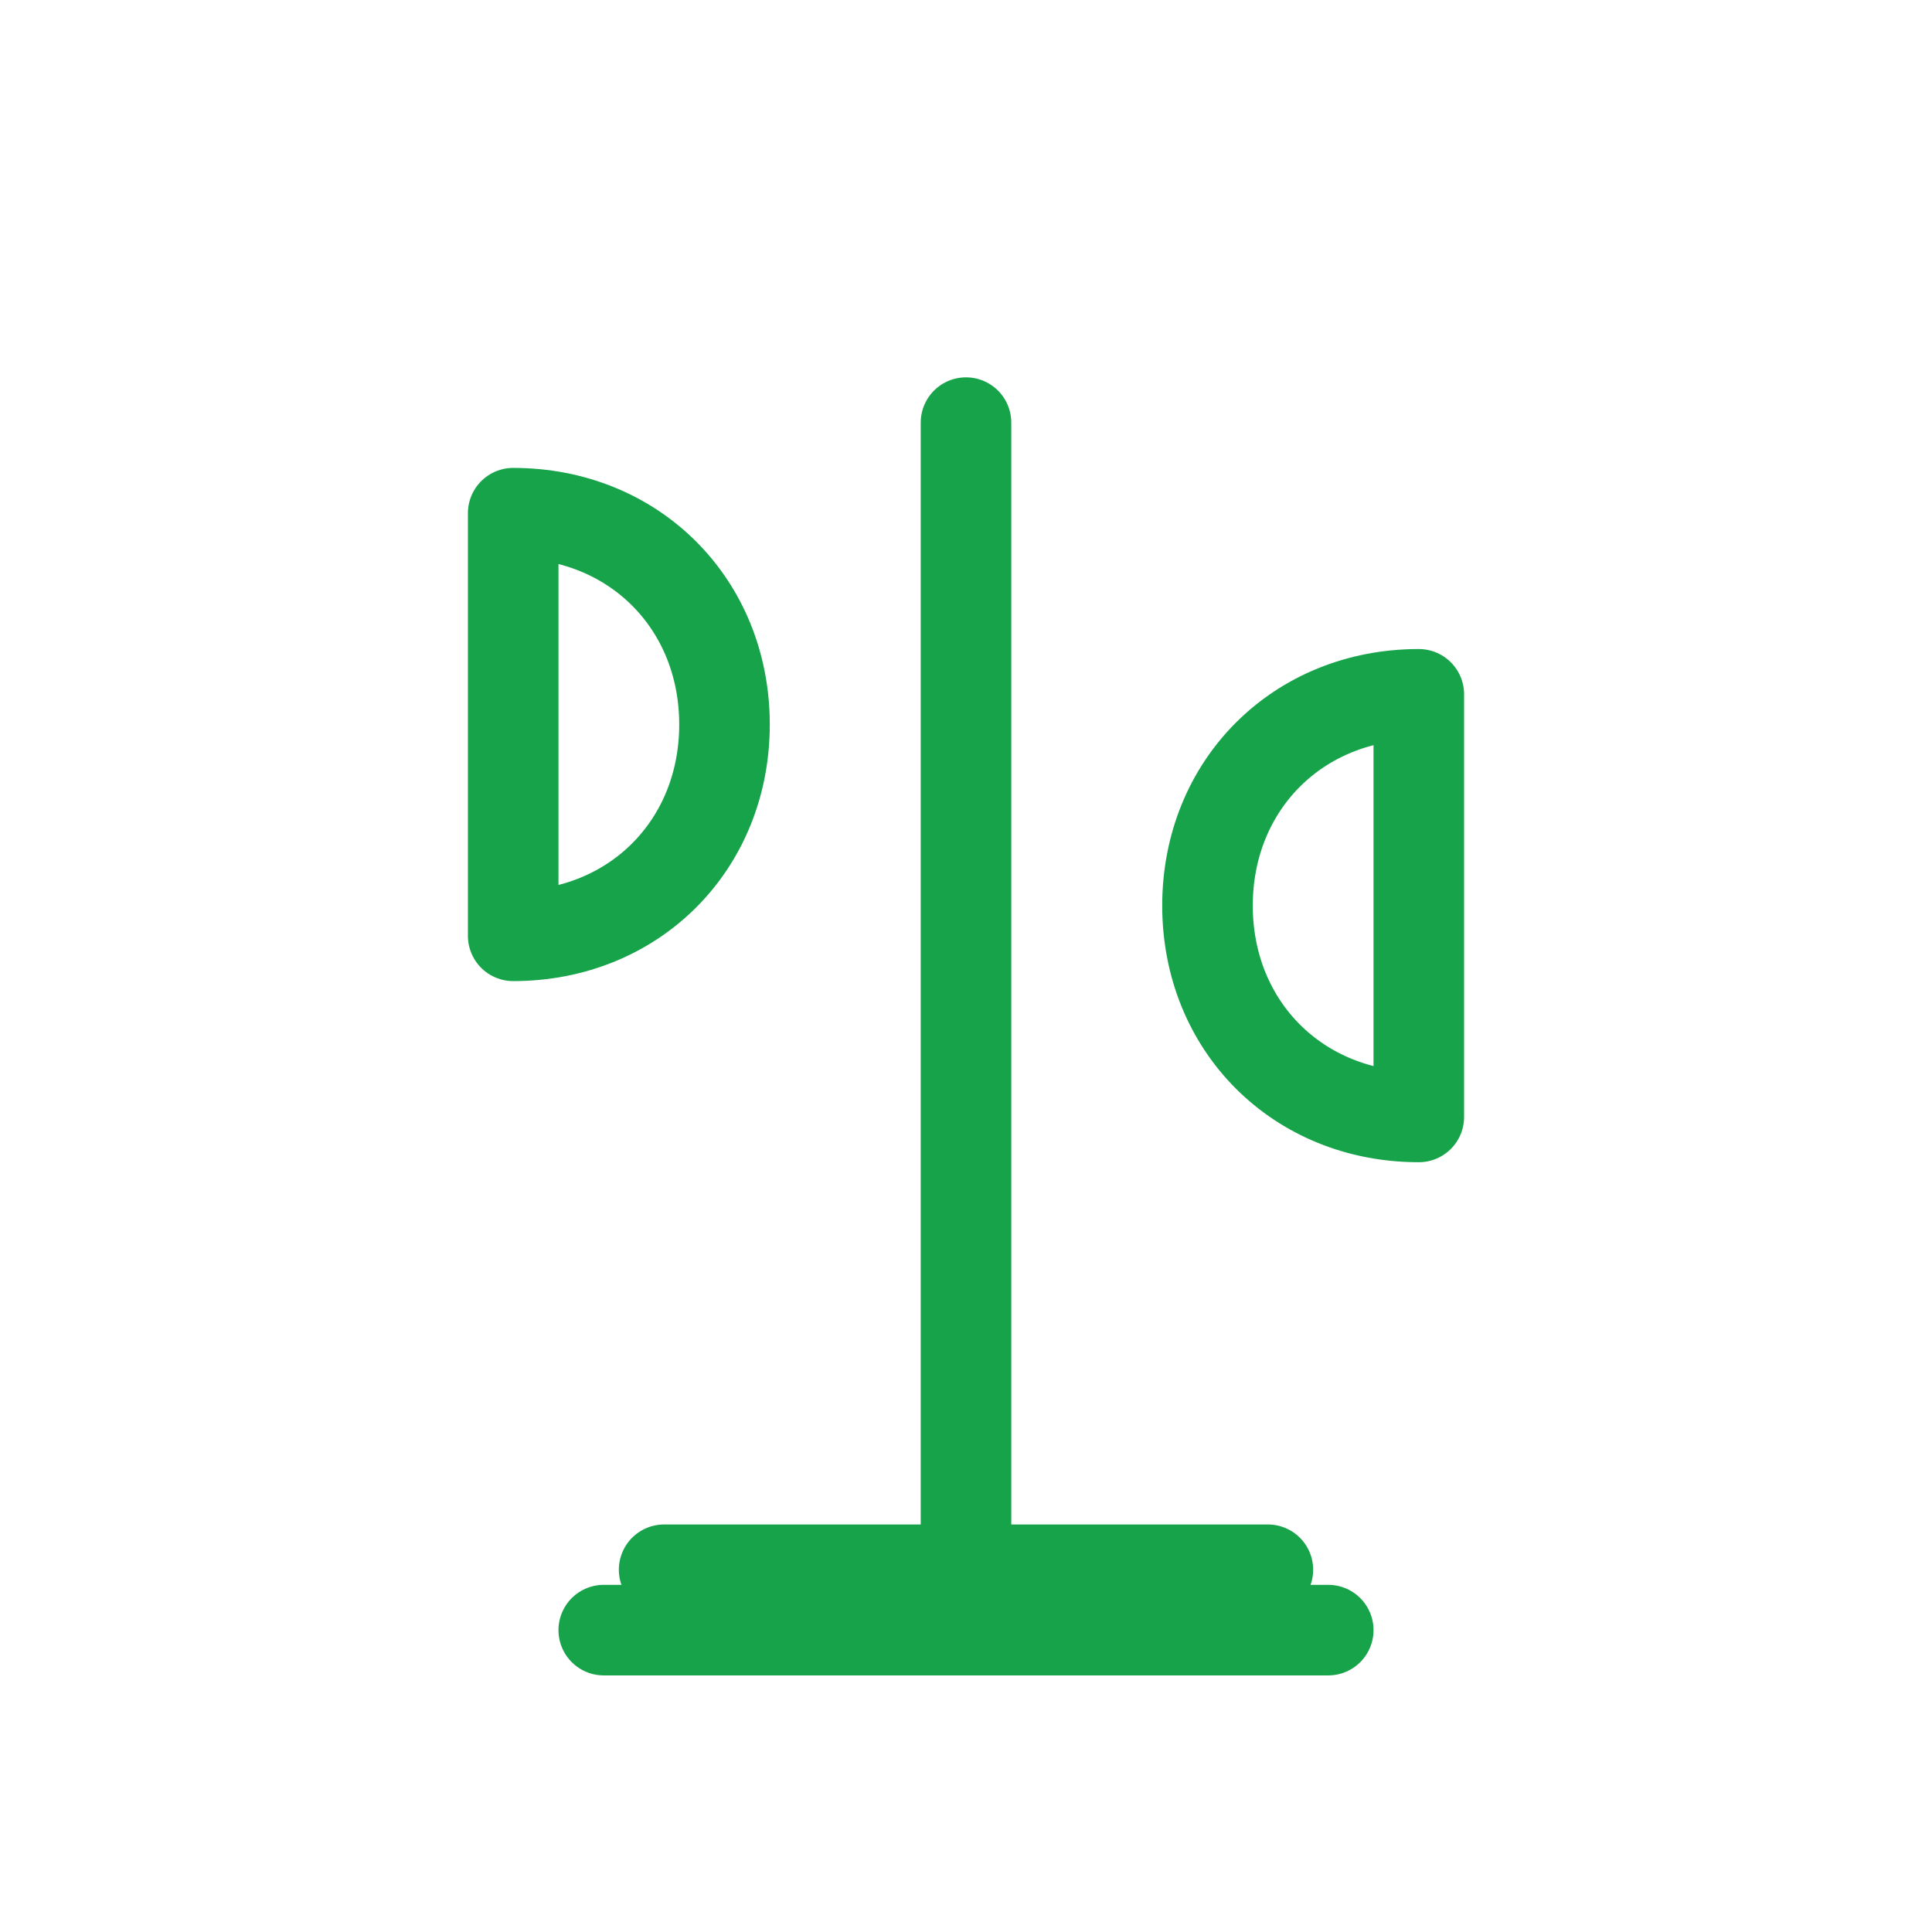
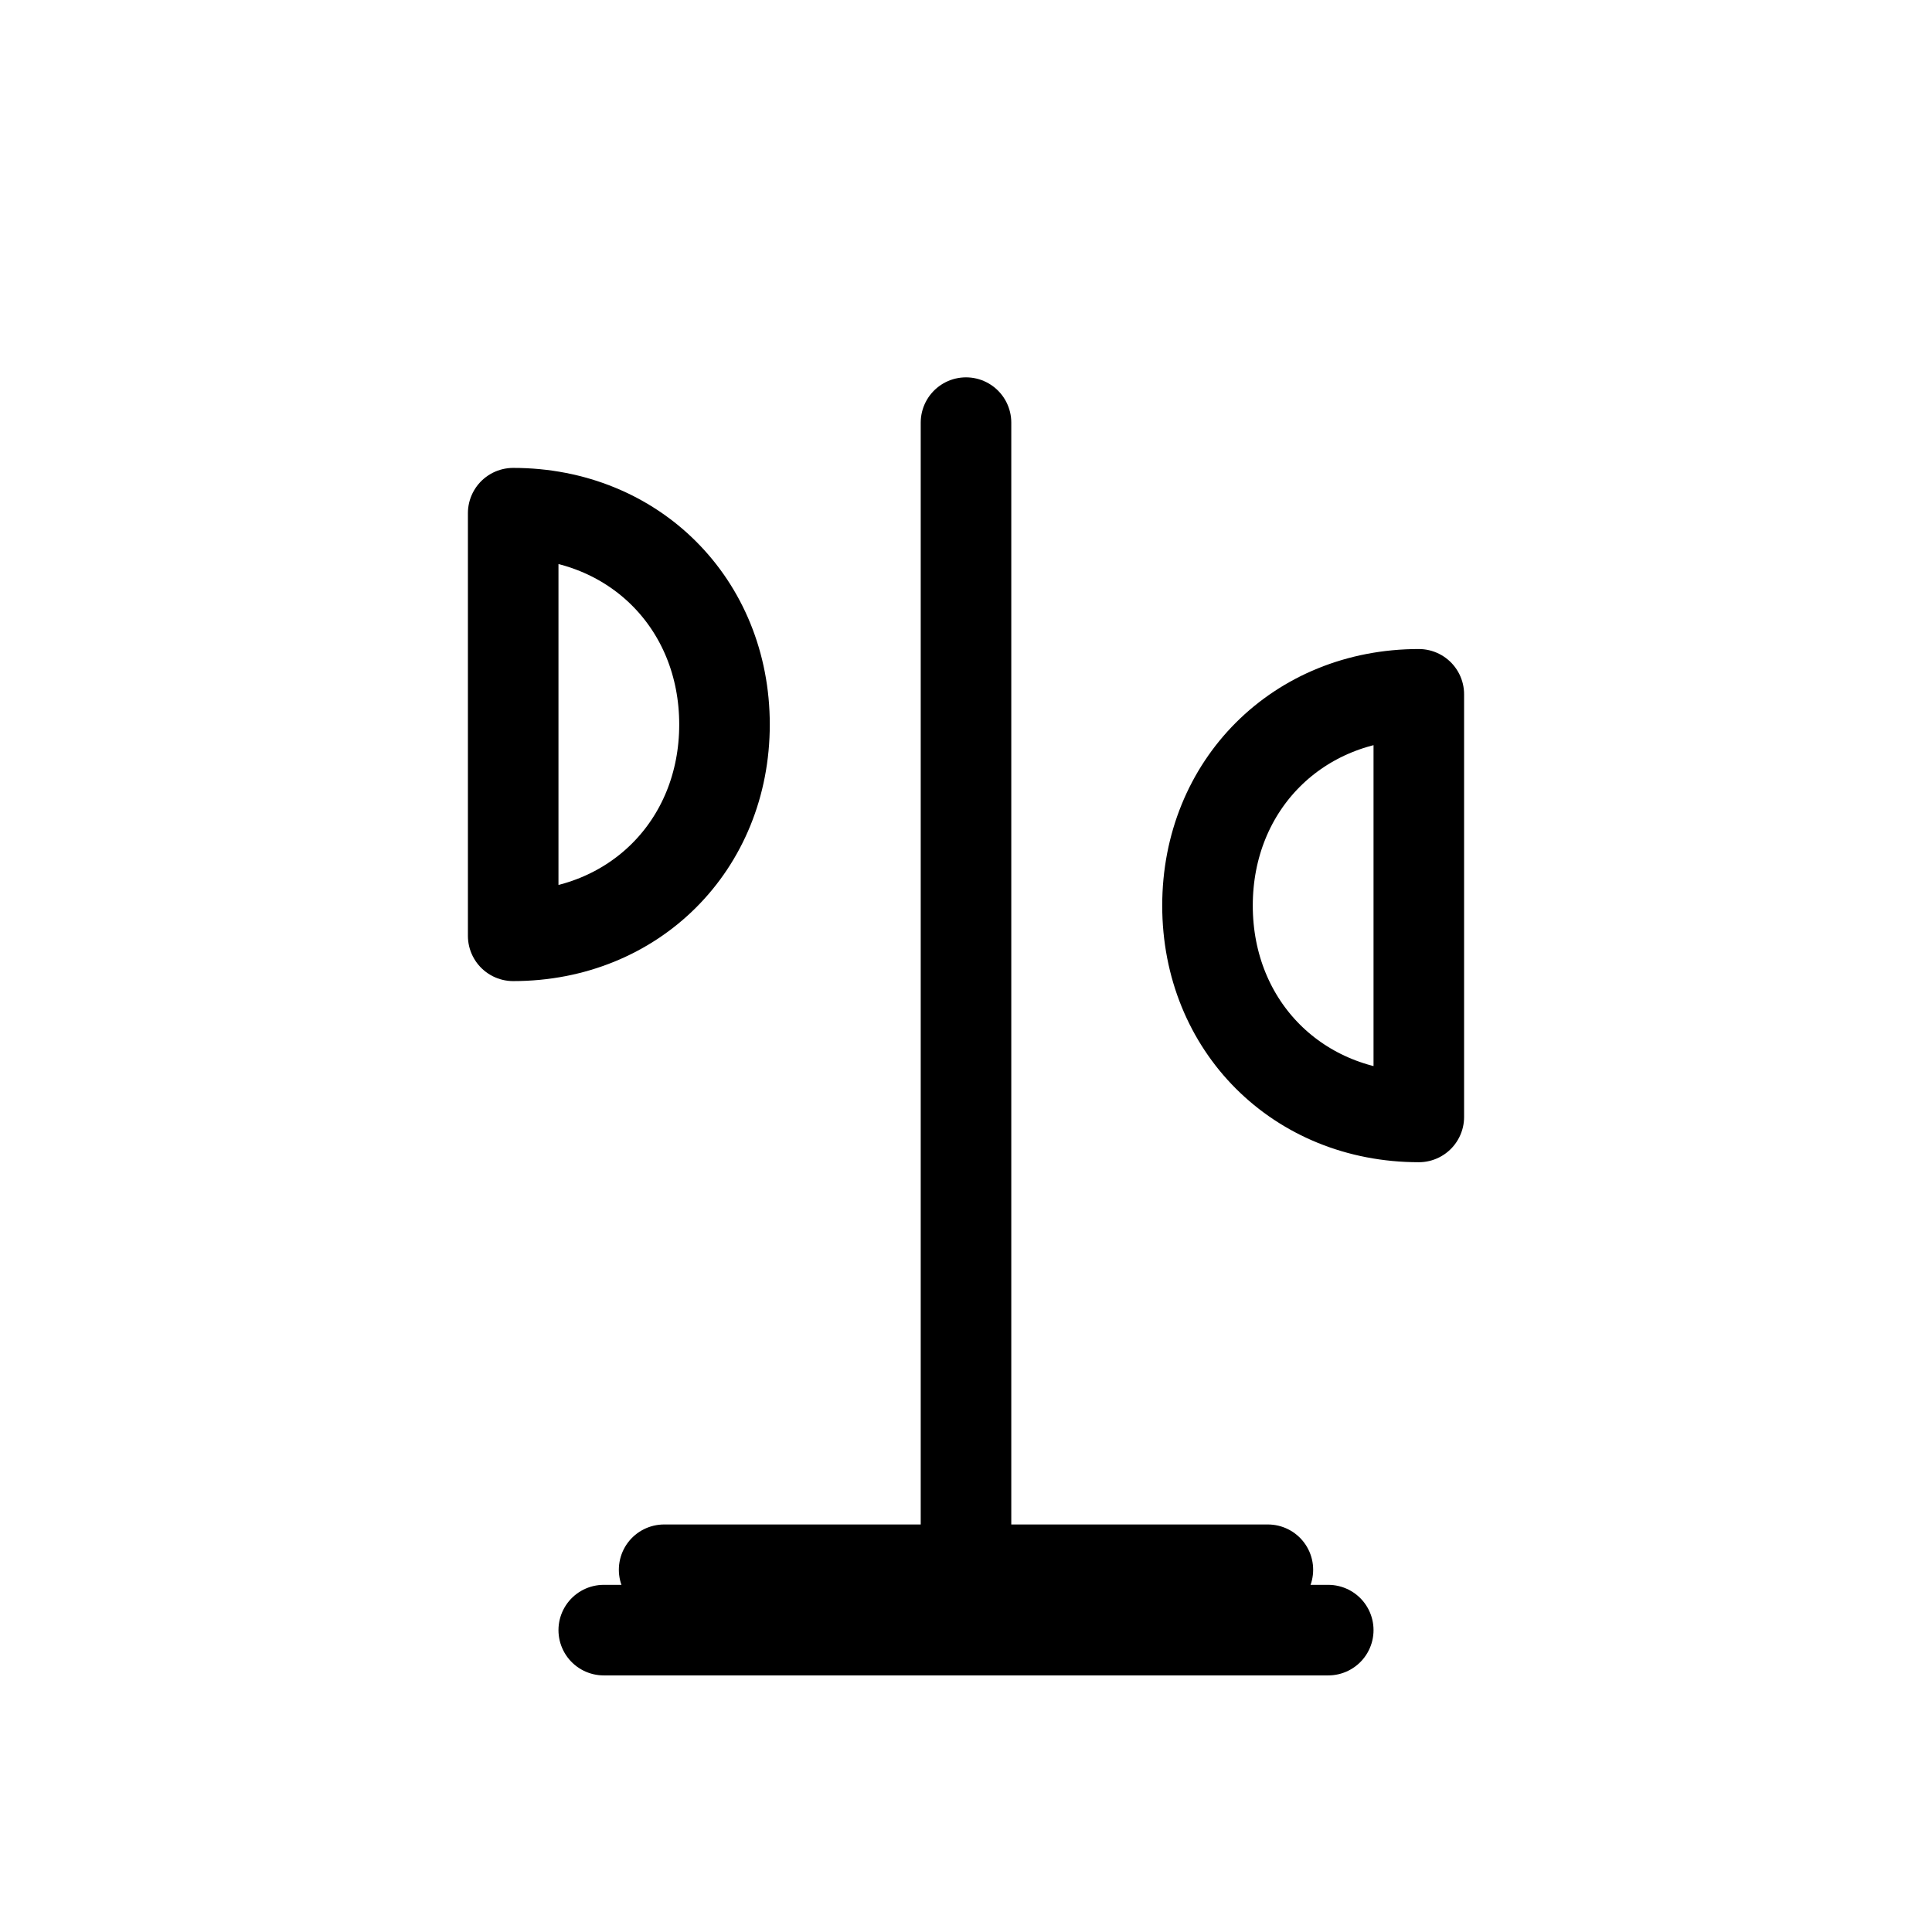
<svg xmlns="http://www.w3.org/2000/svg" viewBox="0 0 64 64" fill="none">
-   <g stroke="#16a34a" stroke-width="3" stroke-linecap="round" stroke-linejoin="round">
+   <g stroke="#000000" stroke-width="3" stroke-linecap="round" stroke-linejoin="round">
    <path d="M32 14v38" />
    <path d="M24 24c0-4-3-7-7-7v14c4 0 7-3 7-7z" />
    <path d="M40 30c0-4 3-7 7-7v14c-4 0-7-3-7-7z" />
    <path d="M22 52h20" />
    <path d="M20 54h24" />
  </g>
</svg>
